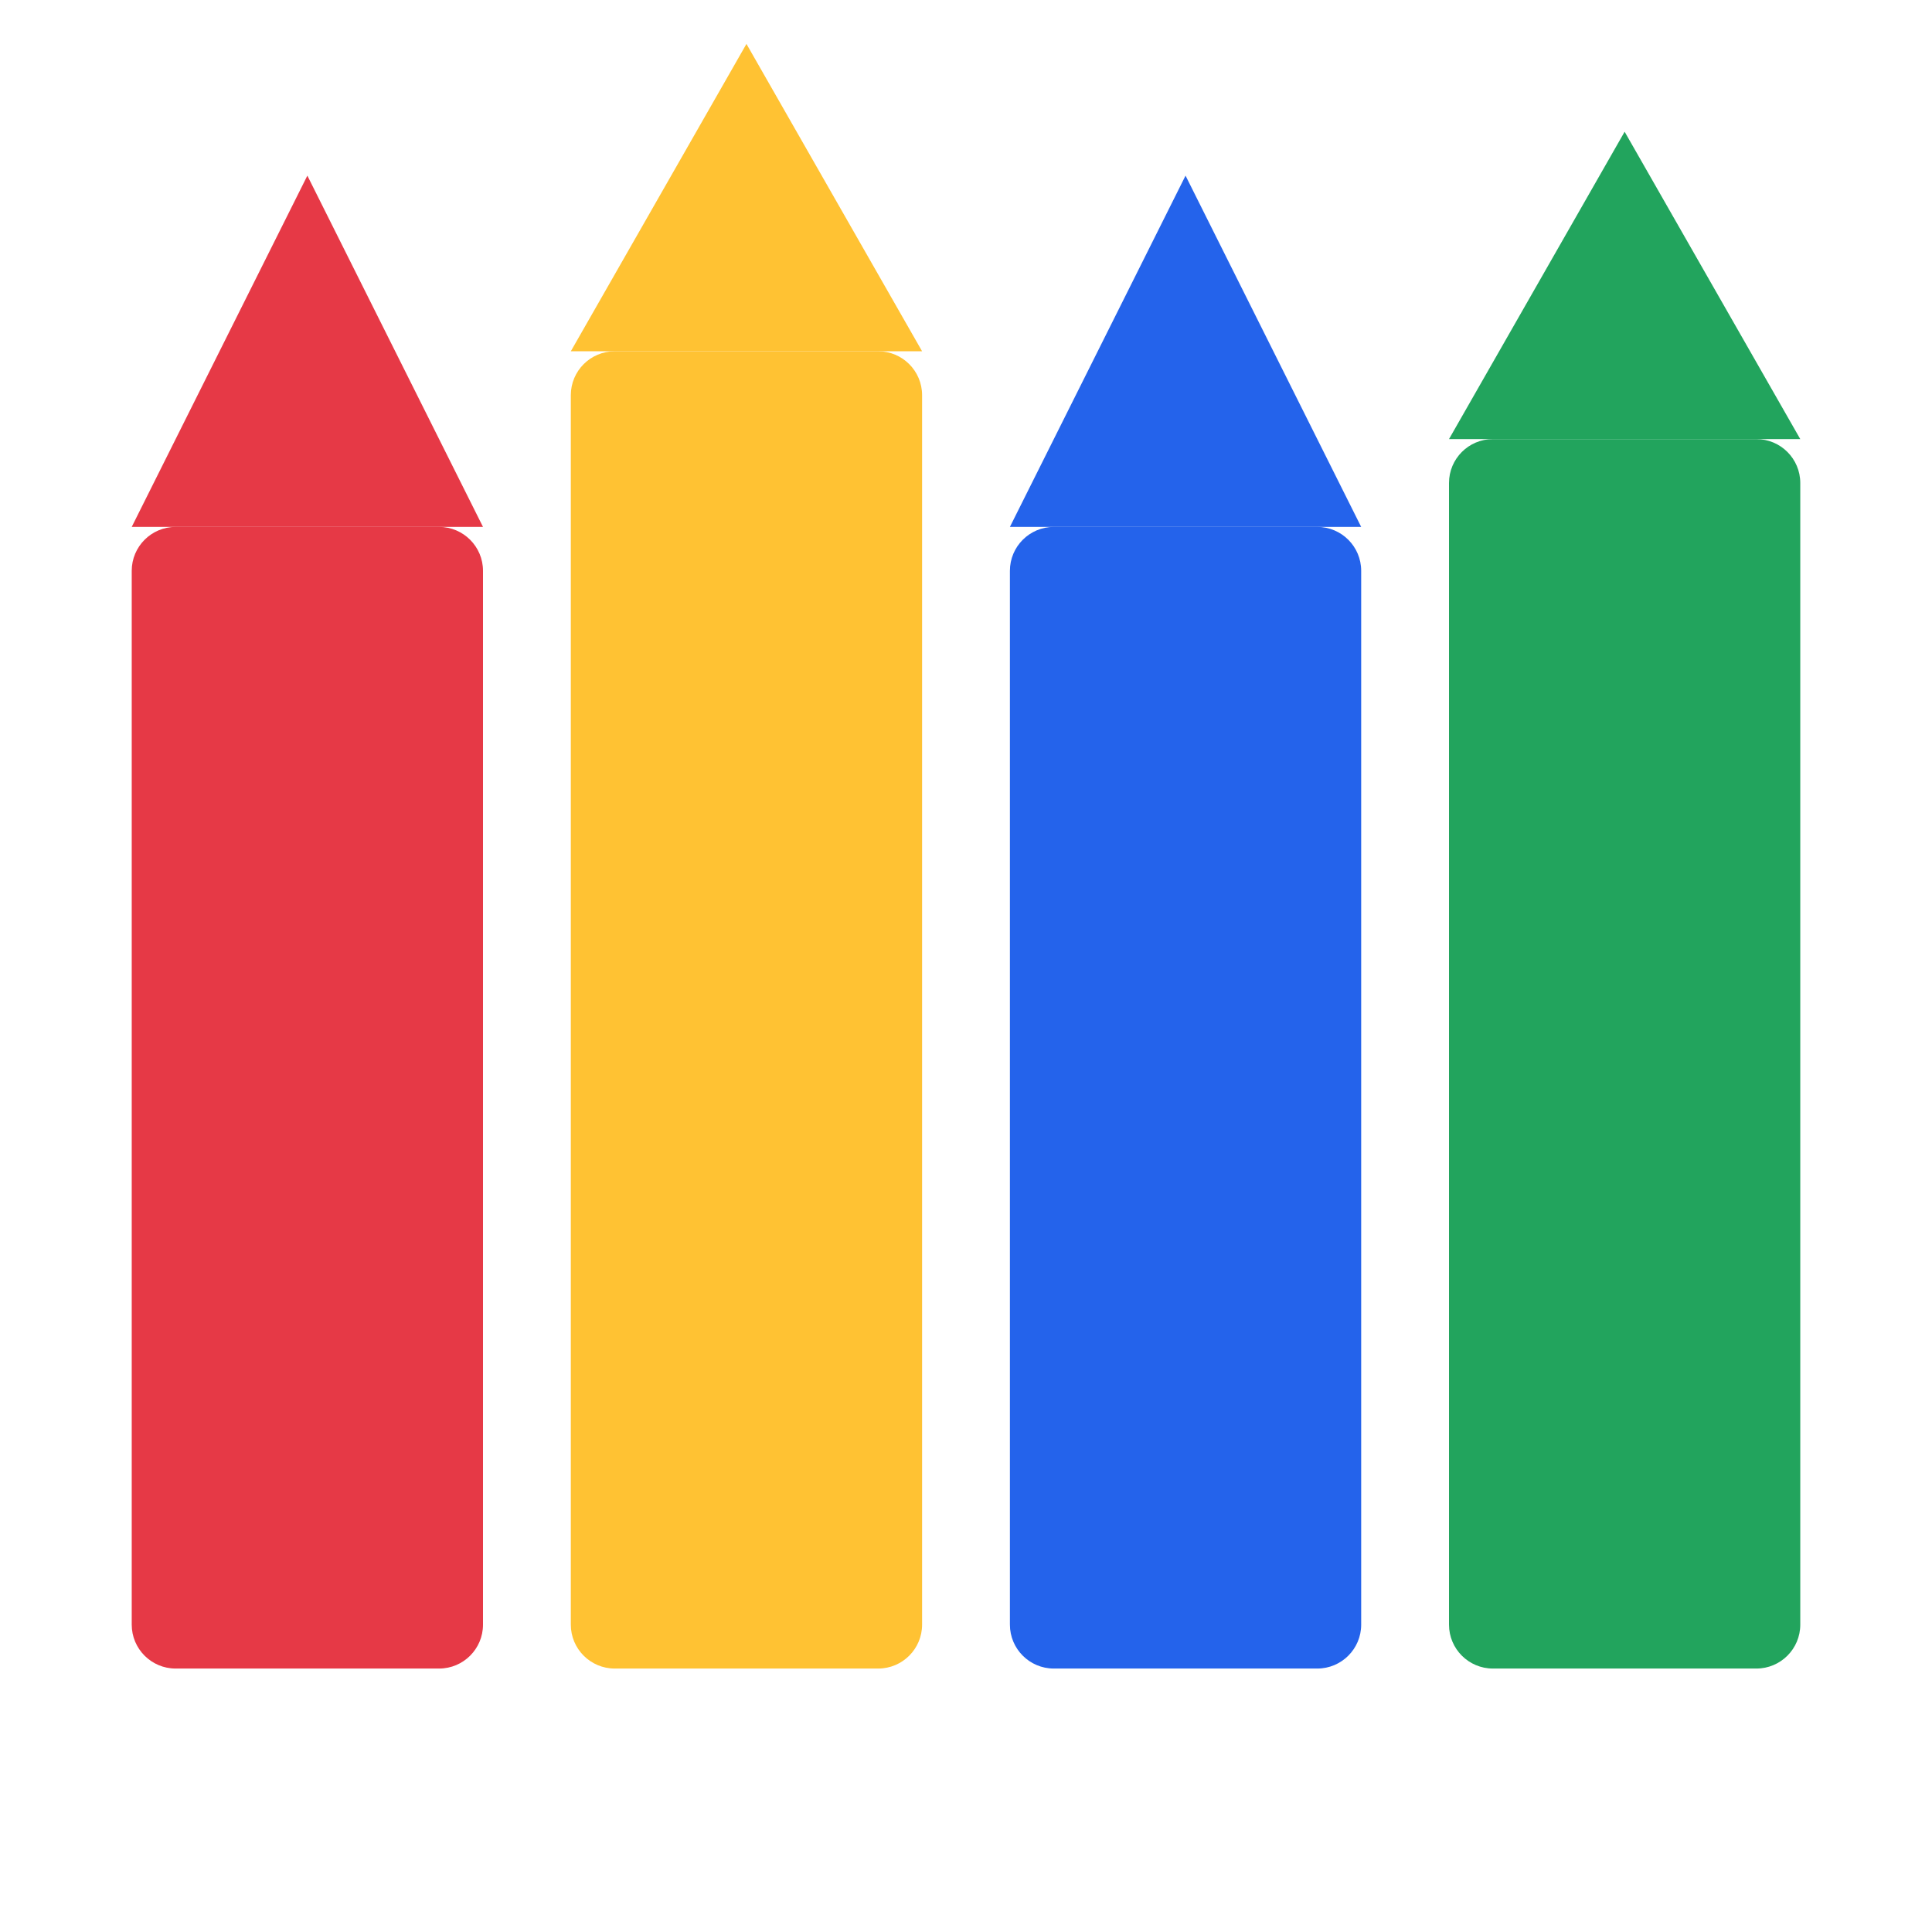
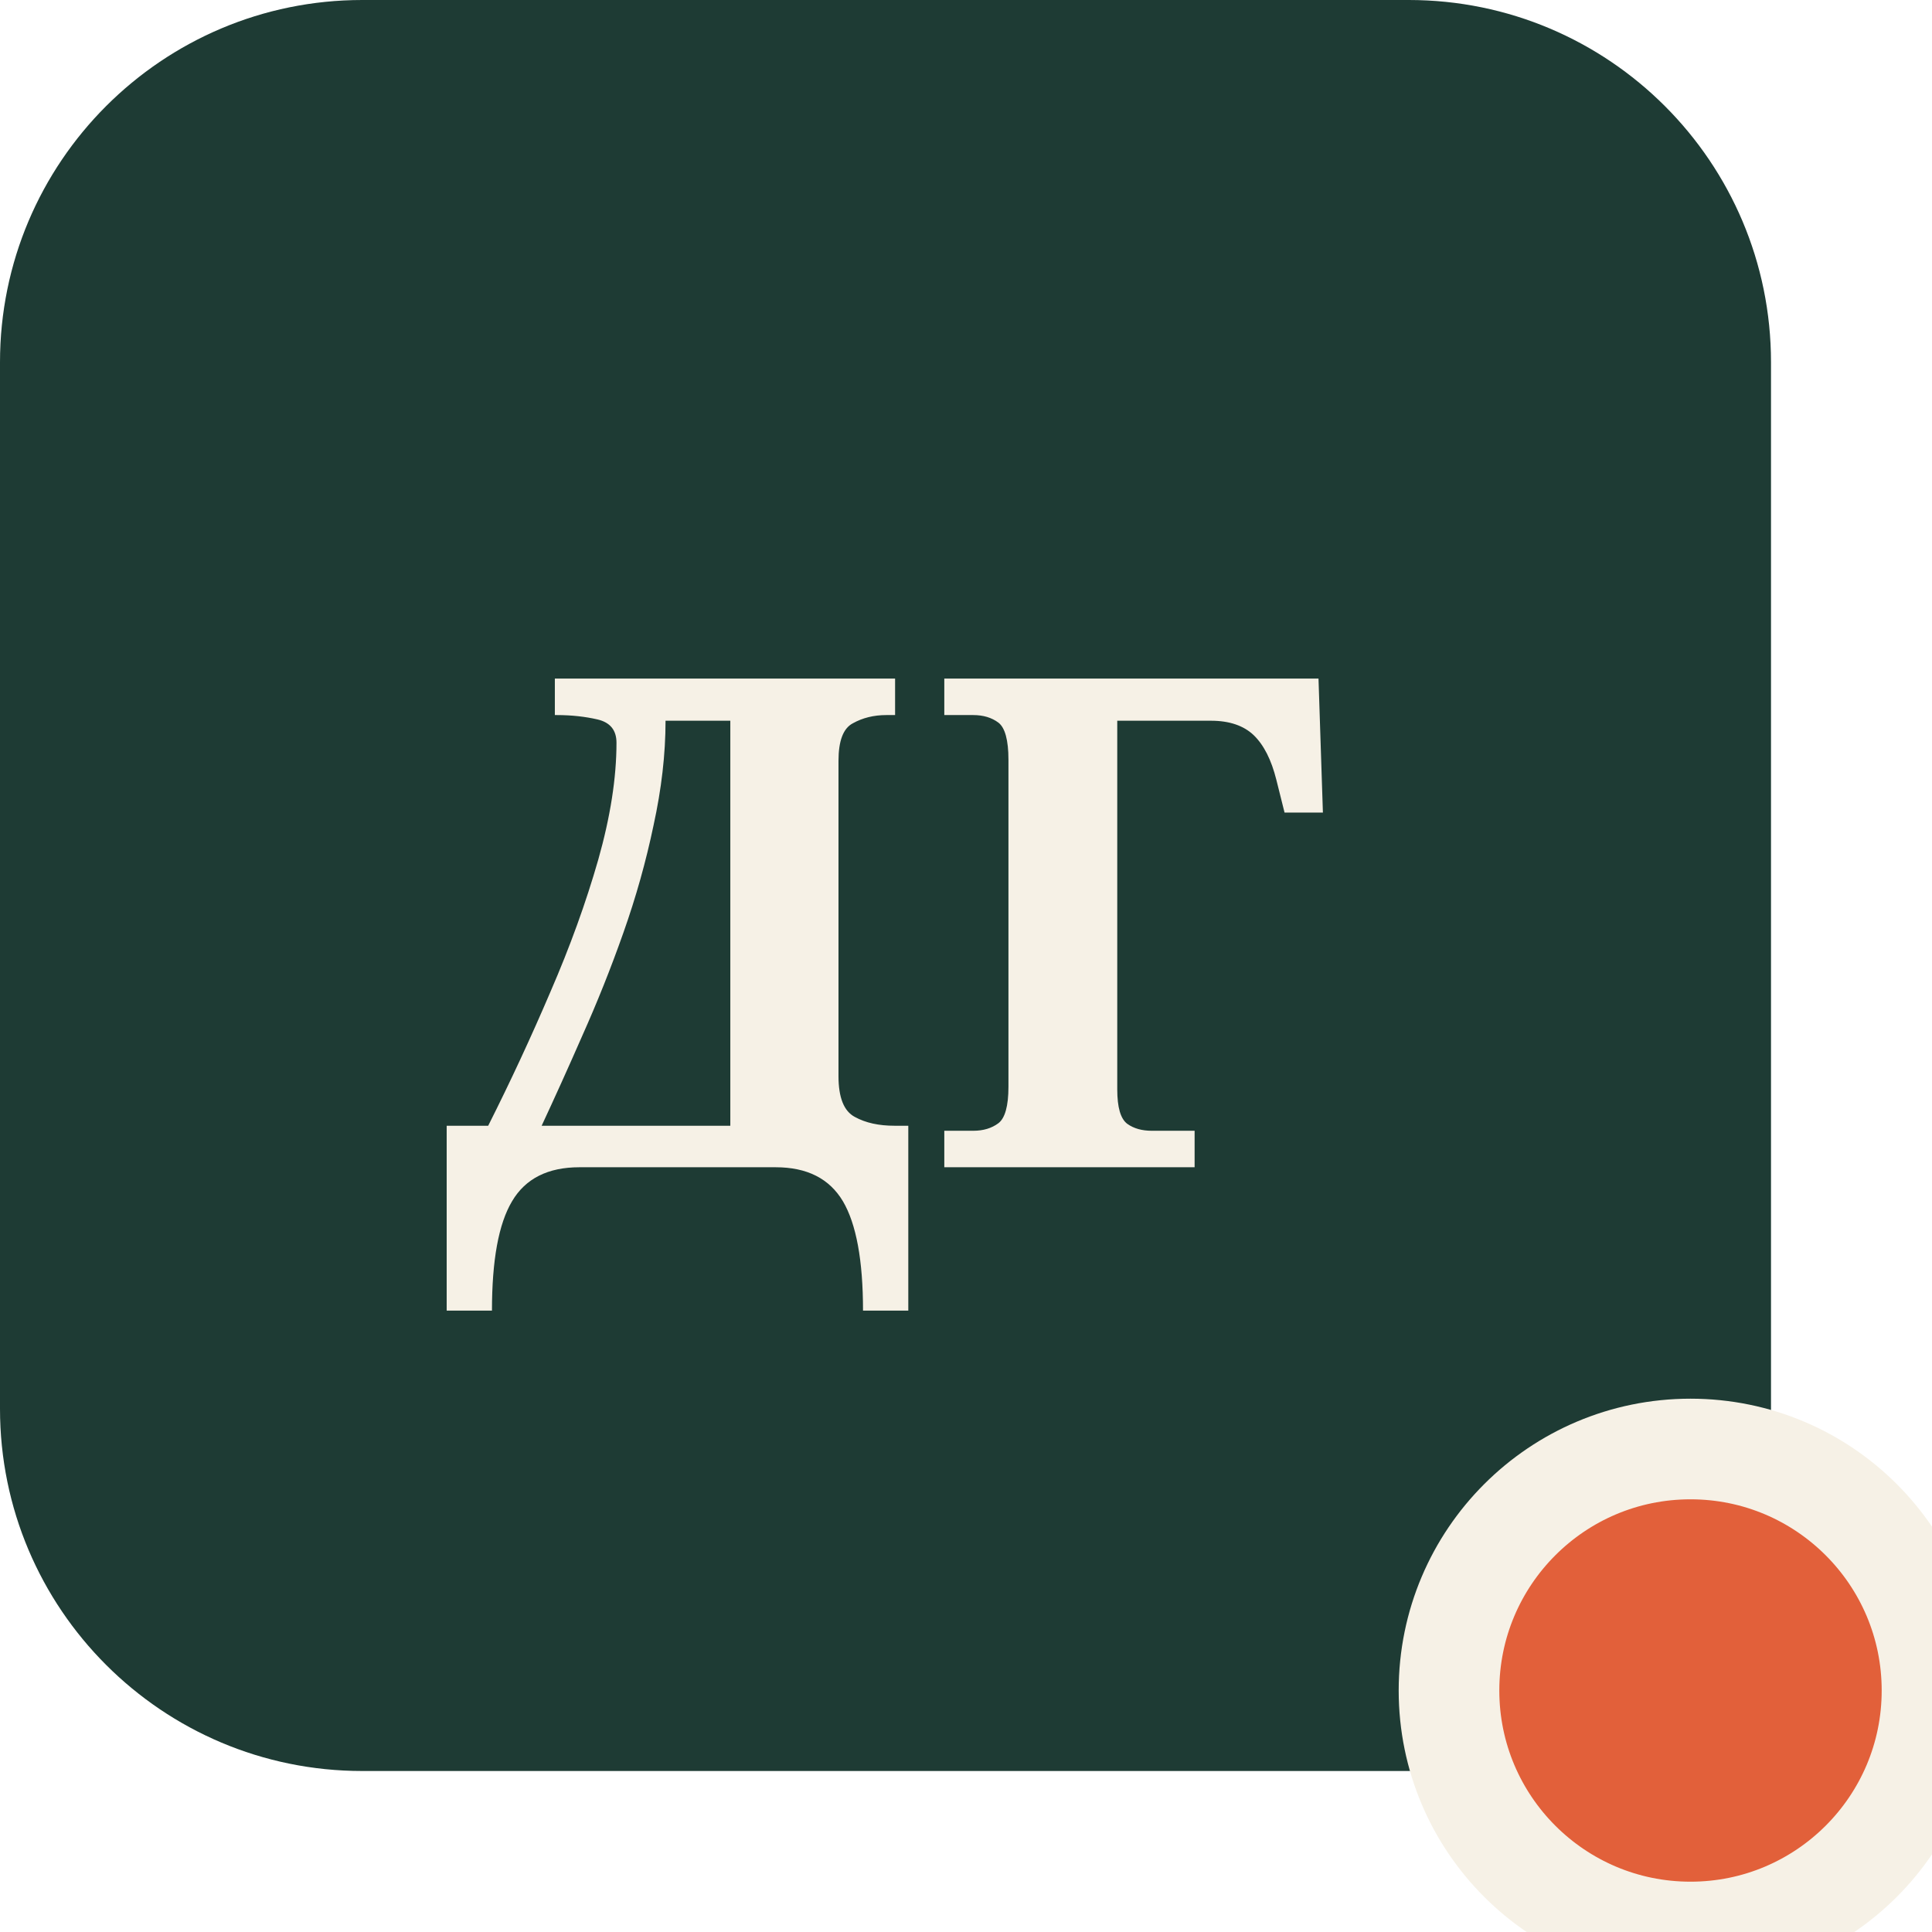
- <svg xmlns="http://www.w3.org/2000/svg" viewBox="0 0 44 44">
-   <rect x="3" y="12" width="8" height="26" rx="1" fill="#e63946" />
-   <path d="M3 12l4-8 4 8z" fill="#e63946" />
-   <rect x="13" y="8" width="8" height="30" rx="1" fill="#ffc233" />
-   <path d="M13 8l4-7 4 7z" fill="#ffc233" />
-   <rect x="23" y="12" width="8" height="26" rx="1" fill="#2463eb" />
-   <path d="M23 12l4-8 4 8z" fill="#2463eb" />
-   <rect x="33" y="10" width="8" height="28" rx="1" fill="#22a45d" />
-   <path d="M33 10l4-7 4 7z" fill="#22a45d" />
+ <svg xmlns="http://www.w3.org/2000/svg" viewBox="0 0 48 48">
+   <rect width="44" height="44" x="0" y="0" rx="9" fill="#1e3b34" />
+   <text x="22" y="29" font-family="Georgia,serif" font-weight="700" font-size="17" fill="#f6f1e6" text-anchor="middle">ДГ</text>
+   <circle cx="42" cy="42" r="6" fill="#e2603a" stroke="#f6f1e6" stroke-width="2.5" />
</svg>
